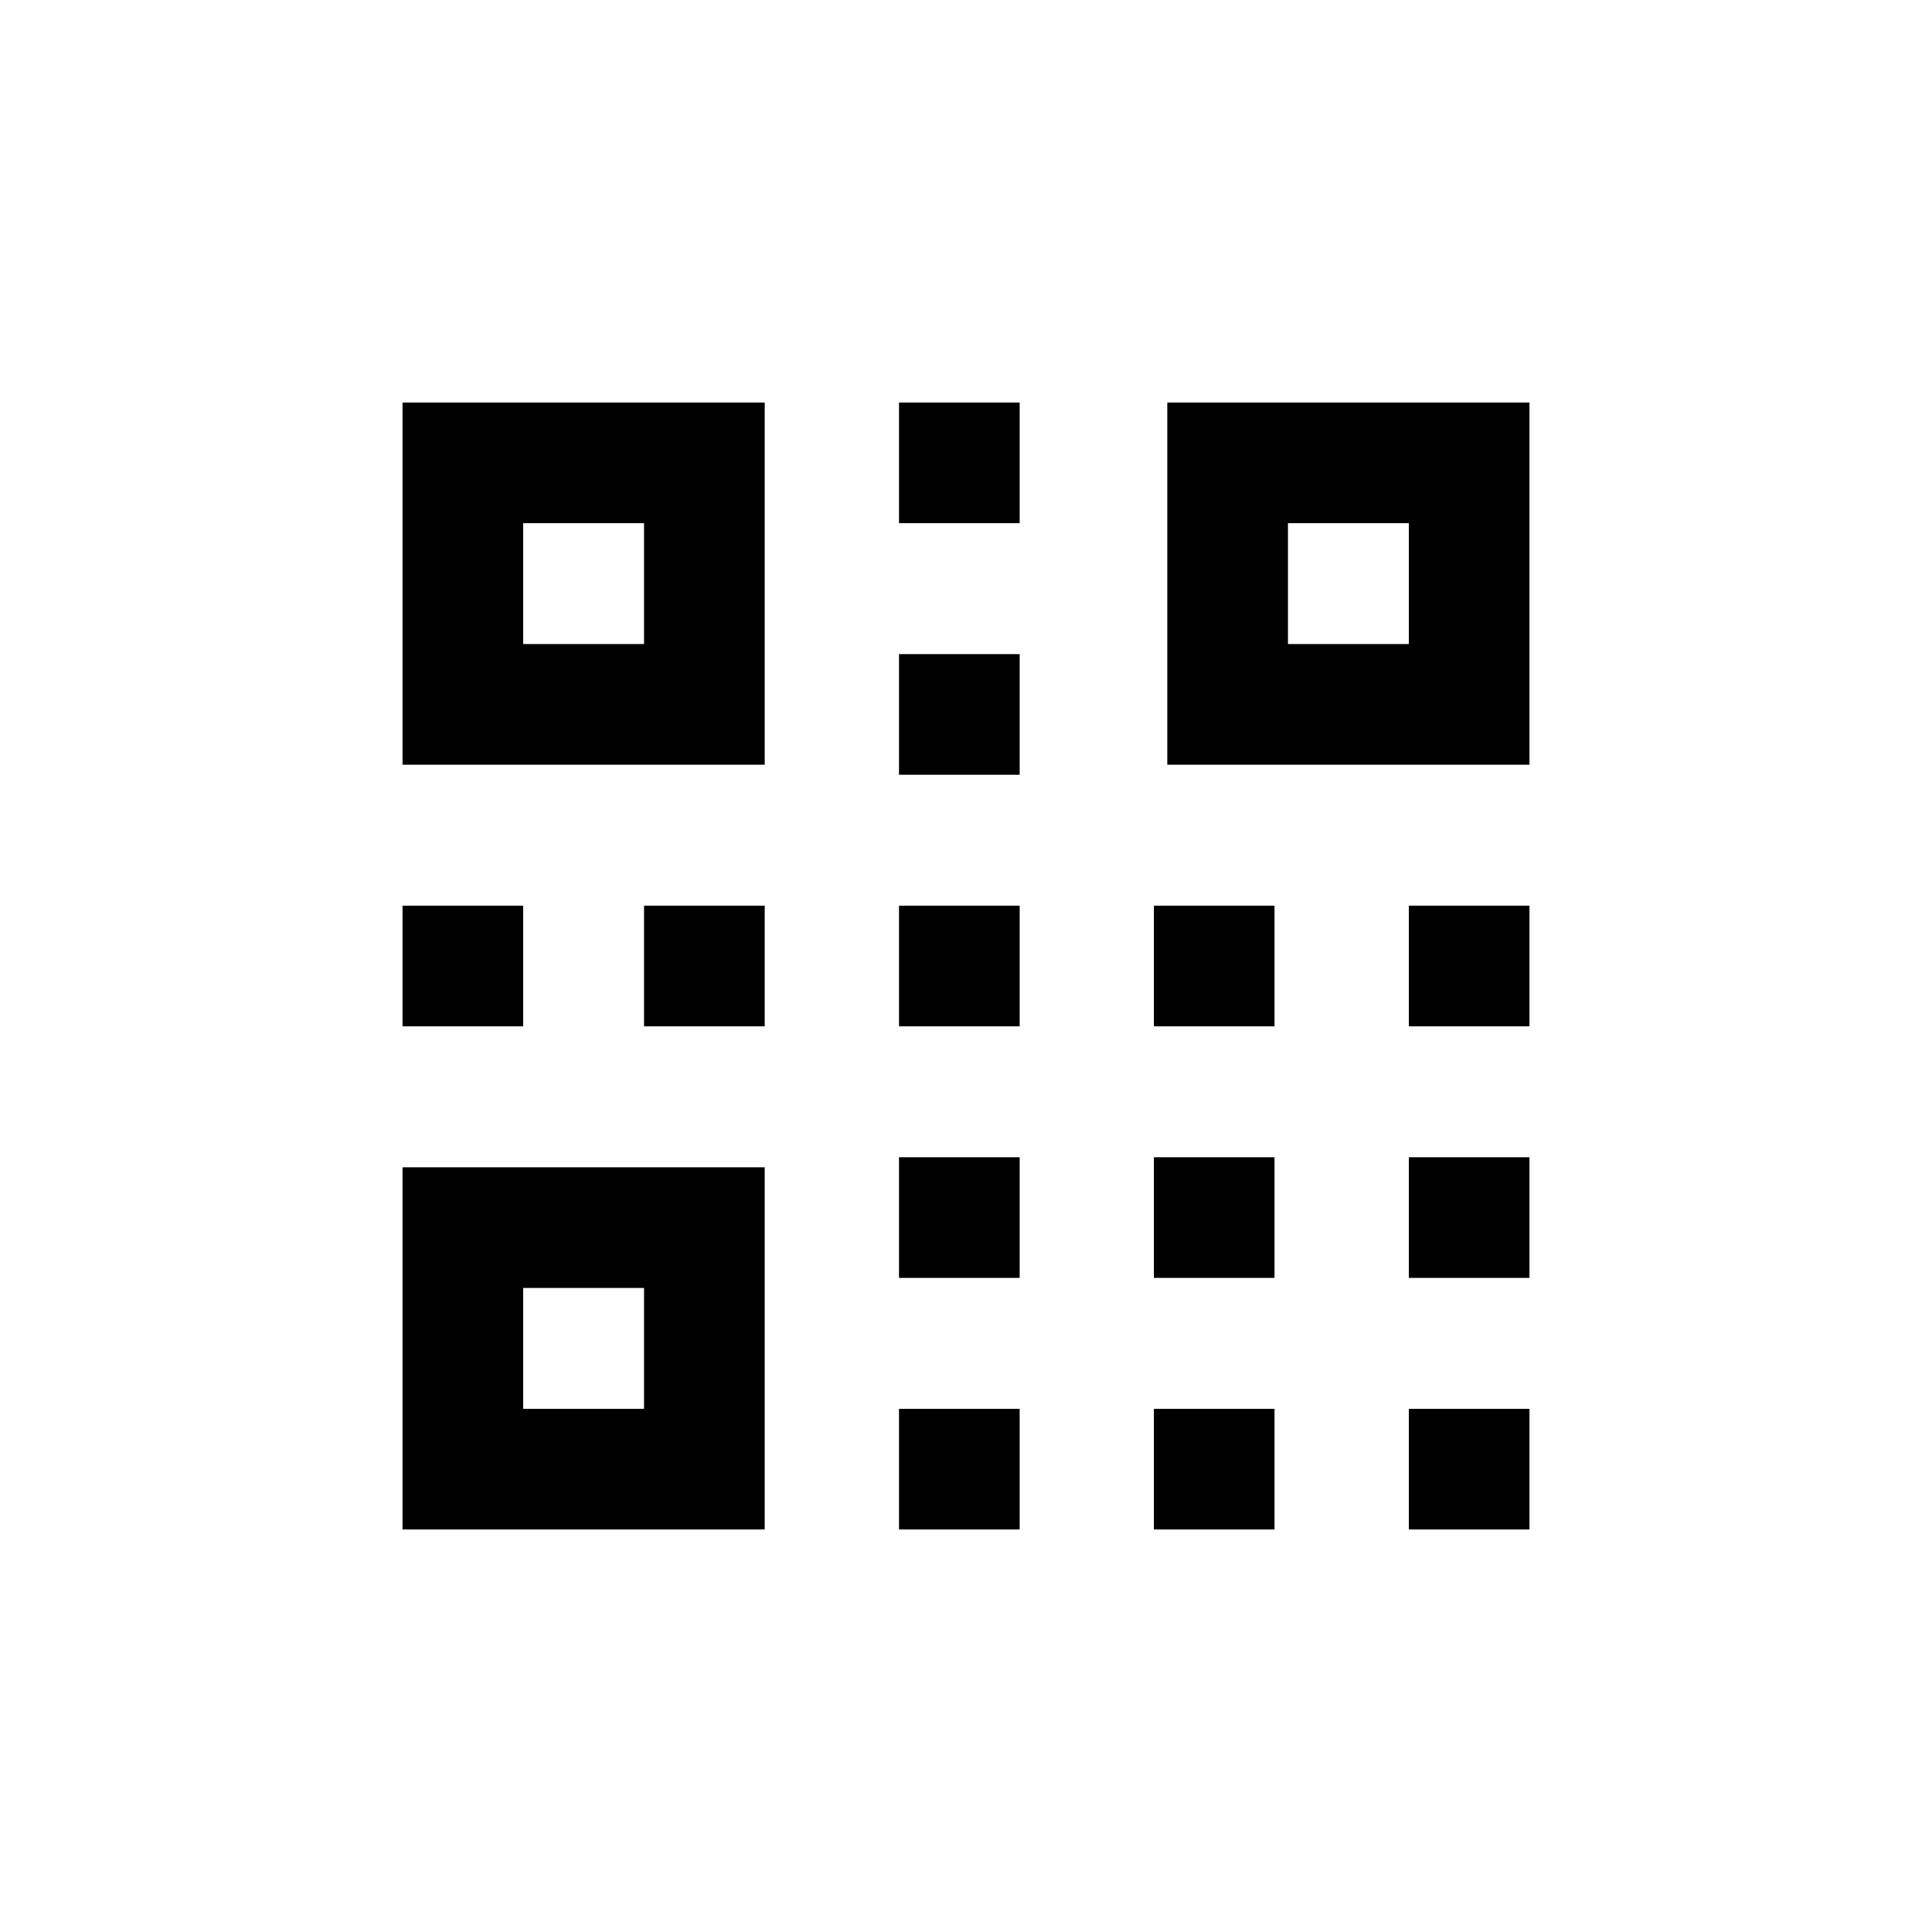
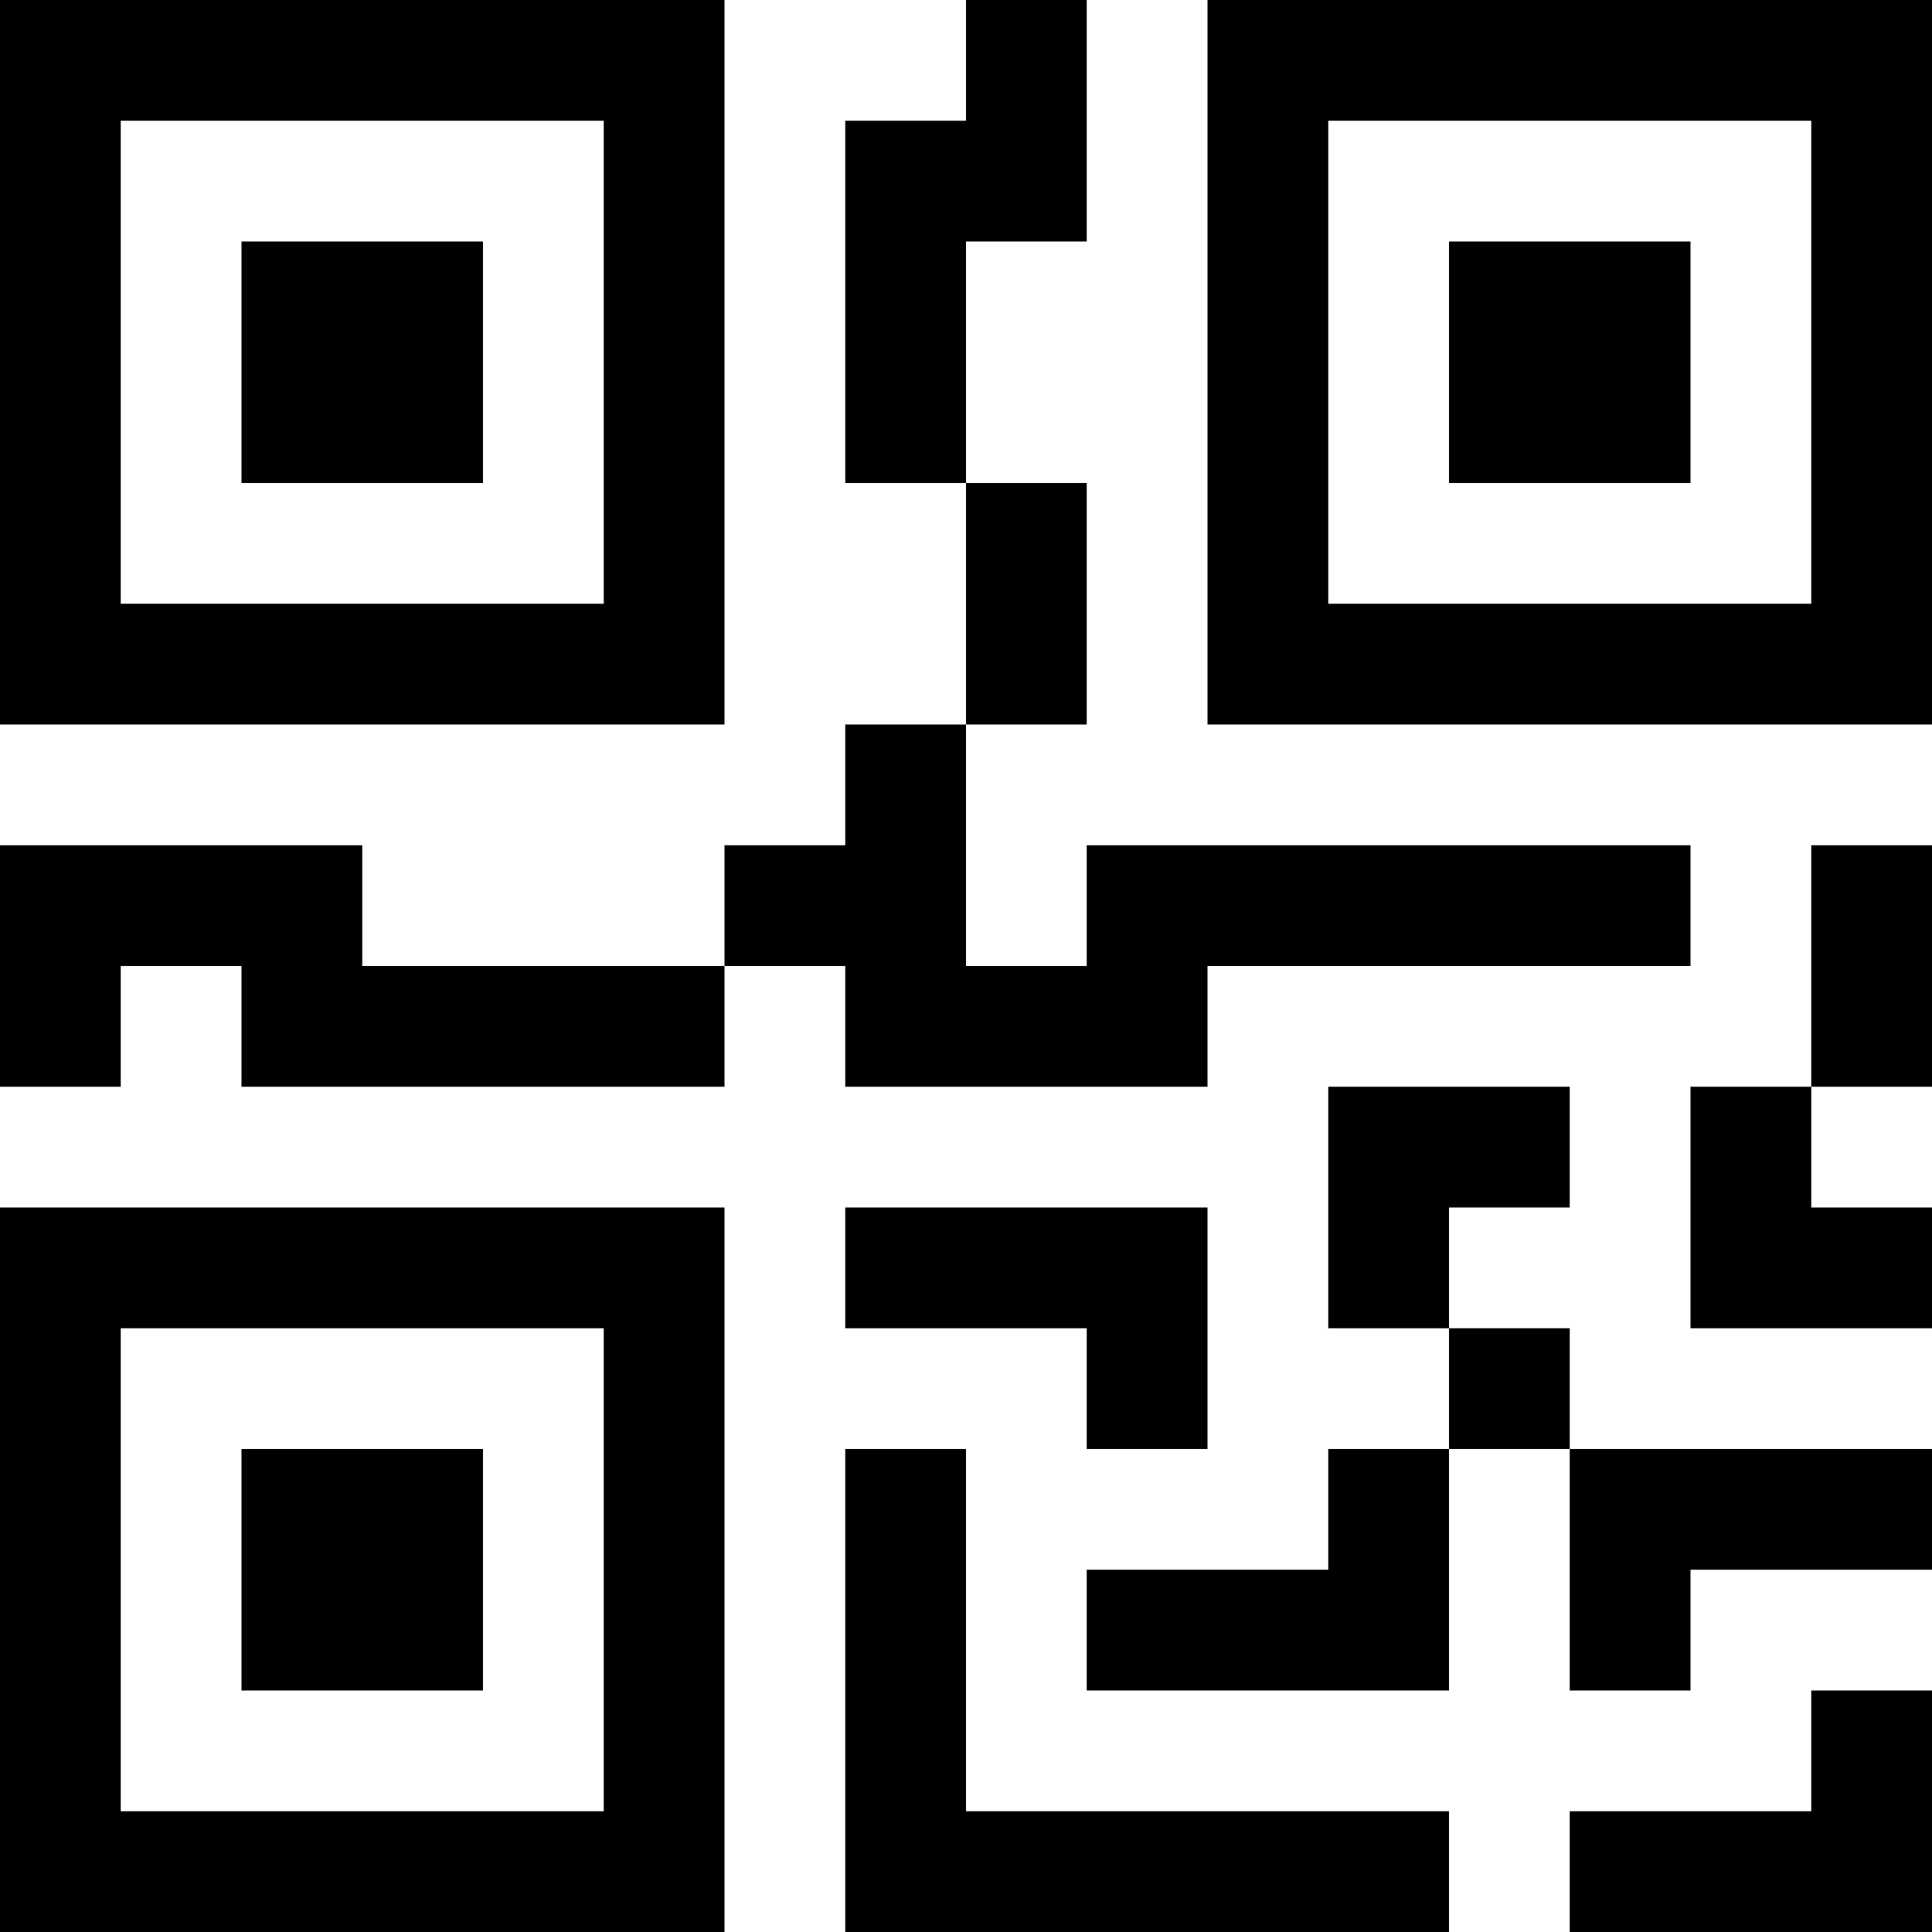
- <svg xmlns="http://www.w3.org/2000/svg" width="800px" height="800px" viewBox="0 0 24 24" fill="none">
-   <path fill-rule="evenodd" clip-rule="evenodd" d="M5 5H9.5V9.5H5V5ZM6.5 6.5V8H8V6.5H6.5Z" fill="#000000" />
-   <path fill-rule="evenodd" clip-rule="evenodd" d="M14.5 5H19V9.5H14.5V5ZM16 6.5V8H17.5V6.5H16Z" fill="#000000" />
-   <path fill-rule="evenodd" clip-rule="evenodd" d="M5 14.5H9.5V19H5V14.5ZM6.5 16V17.5H8V16H6.5Z" fill="#000000" />
-   <rect x="5" y="11.25" width="1.5" height="1.5" fill="#000000" />
-   <rect x="8" y="11.25" width="1.5" height="1.5" fill="#000000" />
-   <rect x="11.167" y="11.25" width="1.5" height="1.5" fill="#000000" />
-   <rect x="11.167" y="14.375" width="1.5" height="1.5" fill="#000000" />
-   <rect x="11.167" y="17.5" width="1.5" height="1.5" fill="#000000" />
-   <rect x="11.167" y="8.125" width="1.5" height="1.5" fill="#000000" />
-   <rect x="11.167" y="5" width="1.5" height="1.5" fill="#000000" />
-   <rect x="14.333" y="11.25" width="1.5" height="1.5" fill="#000000" />
-   <rect x="17.5" y="11.25" width="1.5" height="1.5" fill="#000000" />
-   <rect x="14.333" y="14.375" width="1.5" height="1.5" fill="#000000" />
-   <rect x="17.5" y="14.375" width="1.5" height="1.5" fill="#000000" />
-   <rect x="14.333" y="17.5" width="1.5" height="1.5" fill="#000000" />
-   <rect x="17.5" y="17.5" width="1.5" height="1.5" fill="#000000" />
+ <svg xmlns="http://www.w3.org/2000/svg" width="16" height="16" fill="currentColor" class="bi bi-qr-code" viewBox="0 0 16 16">
+   <path d="M2 2h2v2H2z" />
+   <path d="M6 0v6H0V0zM5 1H1v4h4zM4 12H2v2h2z" />
+   <path d="M6 10v6H0v-6zm-5 1v4h4v-4zm11-9h2v2h-2z" />
+   <path d="M10 0v6h6V0zm5 1v4h-4V1zM8 1V0h1v2H8v2H7V1zm0 5V4h1v2zM6 8V7h1V6h1v2h1V7h5v1h-4v1H7V8zm0 0v1H2V8H1v1H0V7h3v1zm10 1h-1V7h1zm-1 0h-1v2h2v-1h-1zm-4 0h2v1h-1v1h-1zm2 3v-1h-1v1h-1v1H9v1h3v-2zm0 0h3v1h-2v1h-1zm-4-1v1h1v-2H7v1z" />
+   <path d="M7 12h1v3h4v1H7zm9 2v2h-3v-1h2v-1z" />
</svg>
